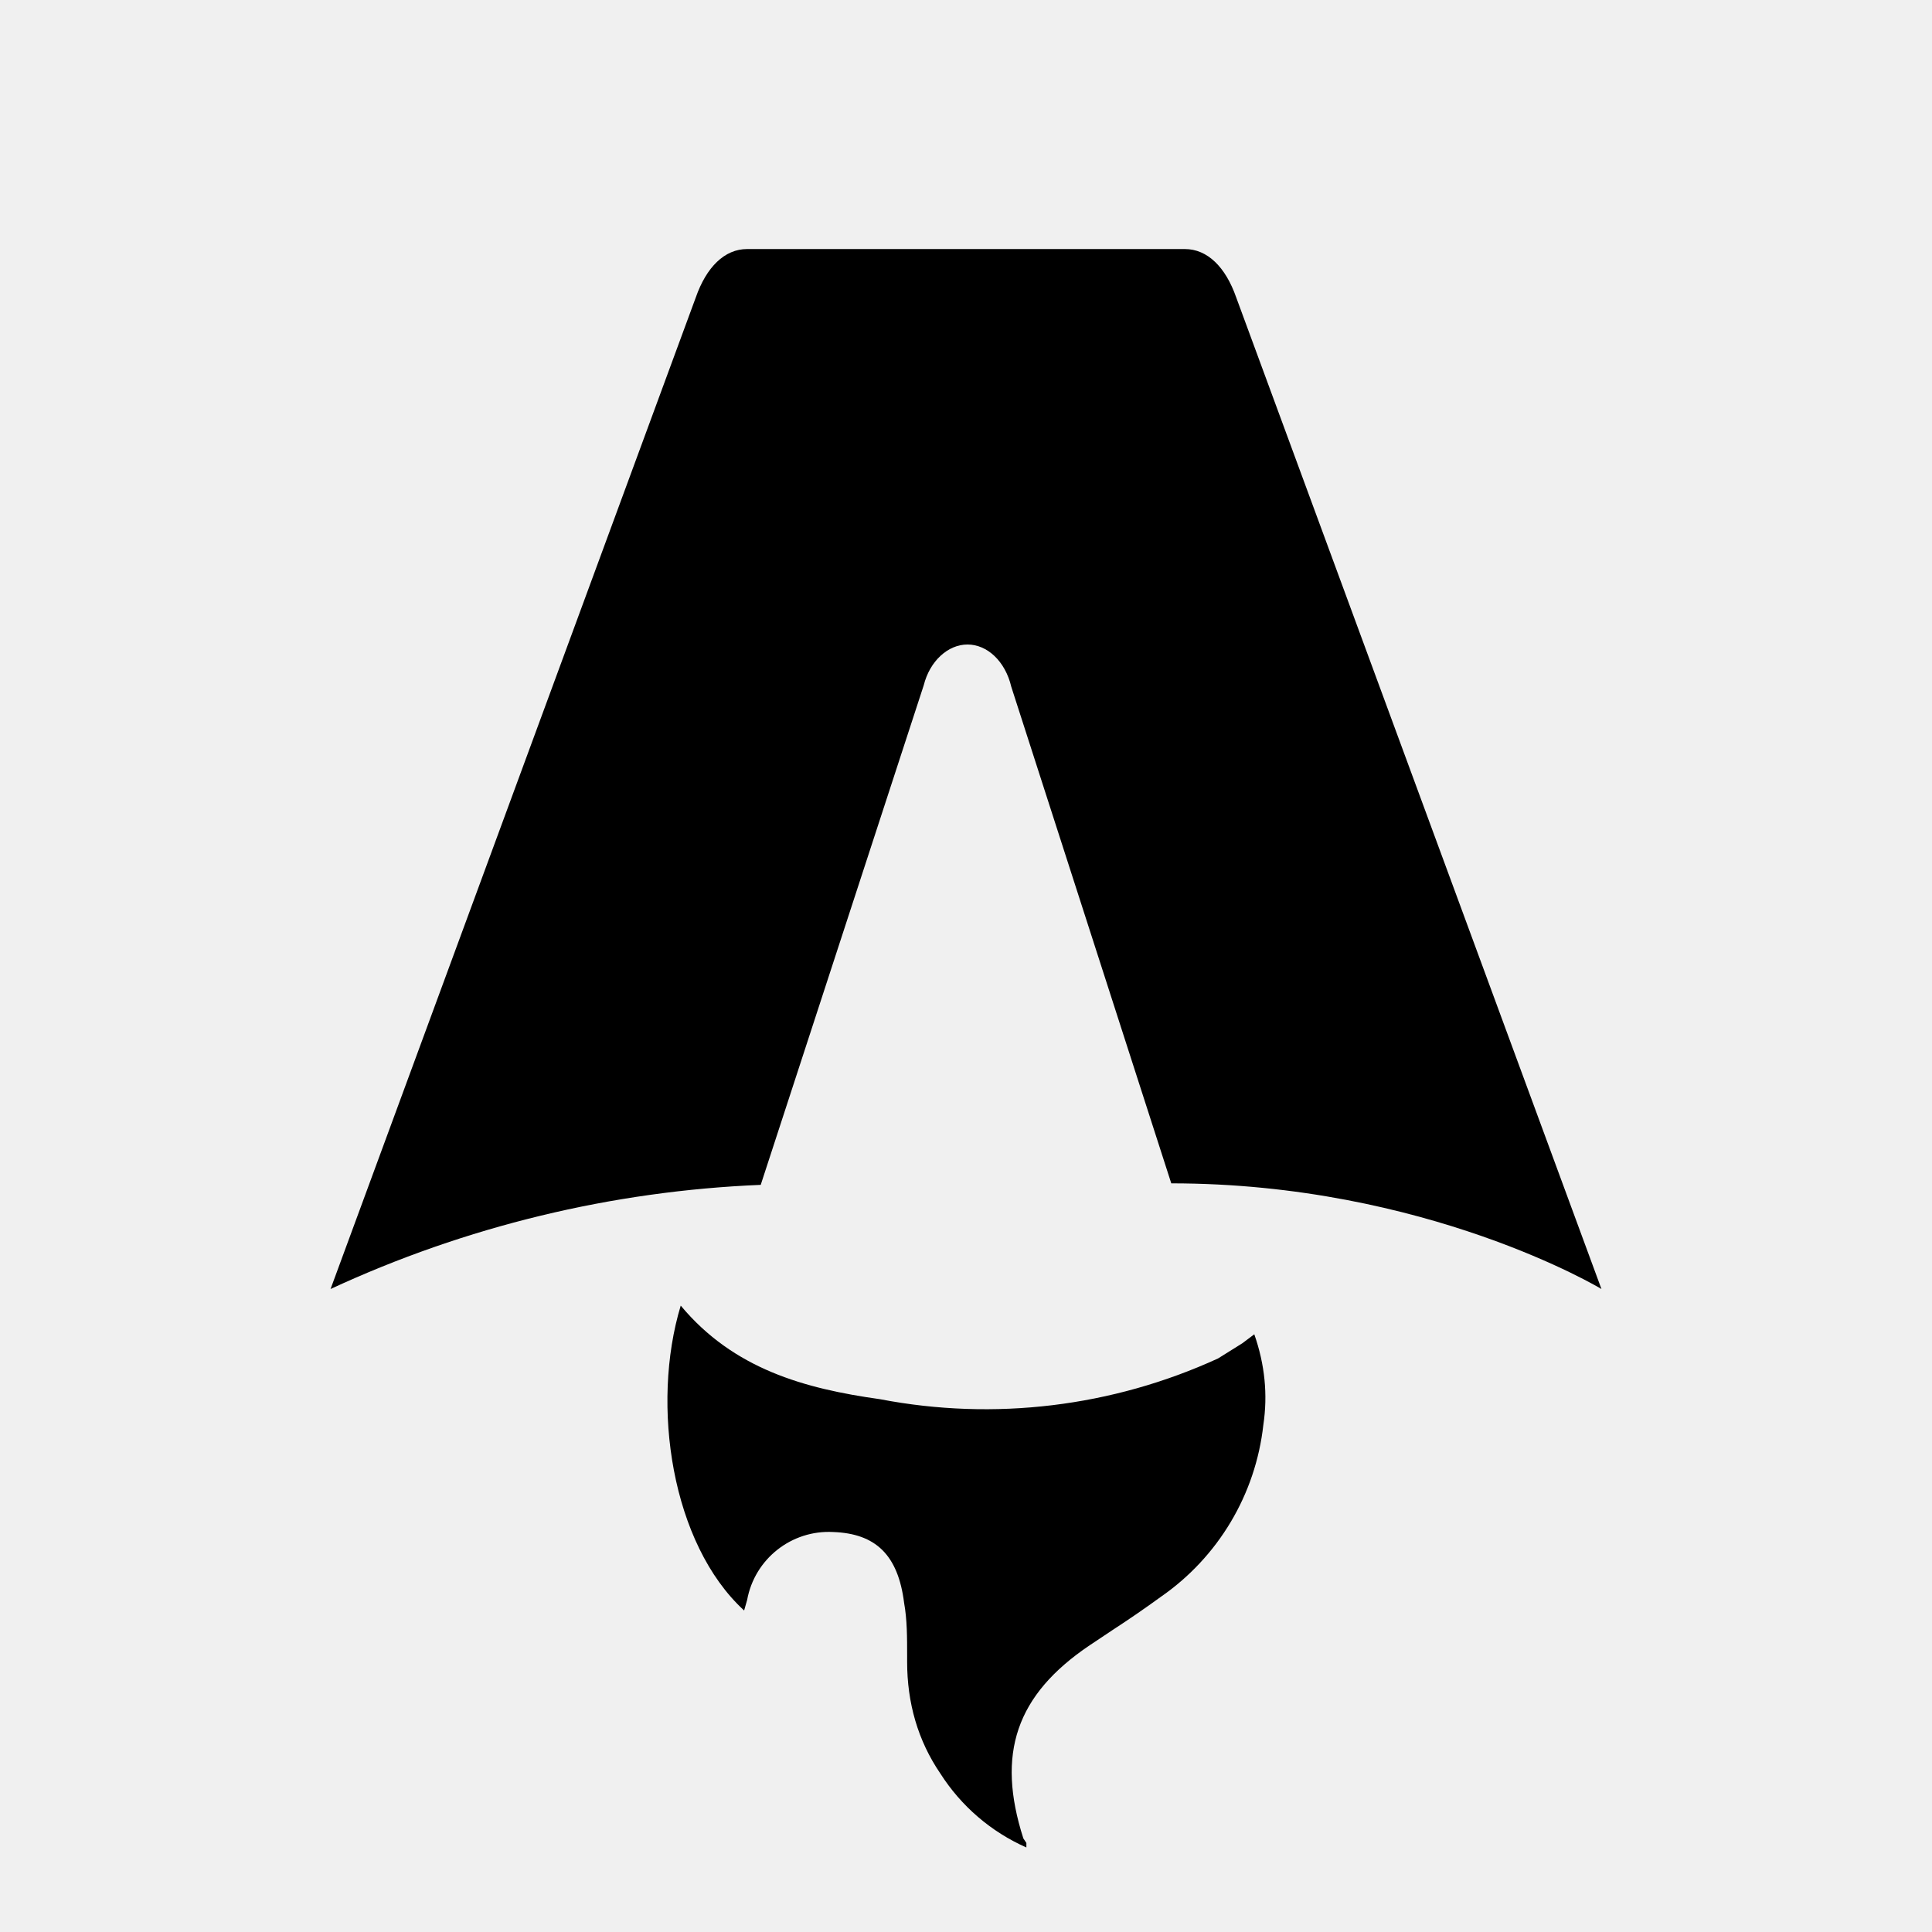
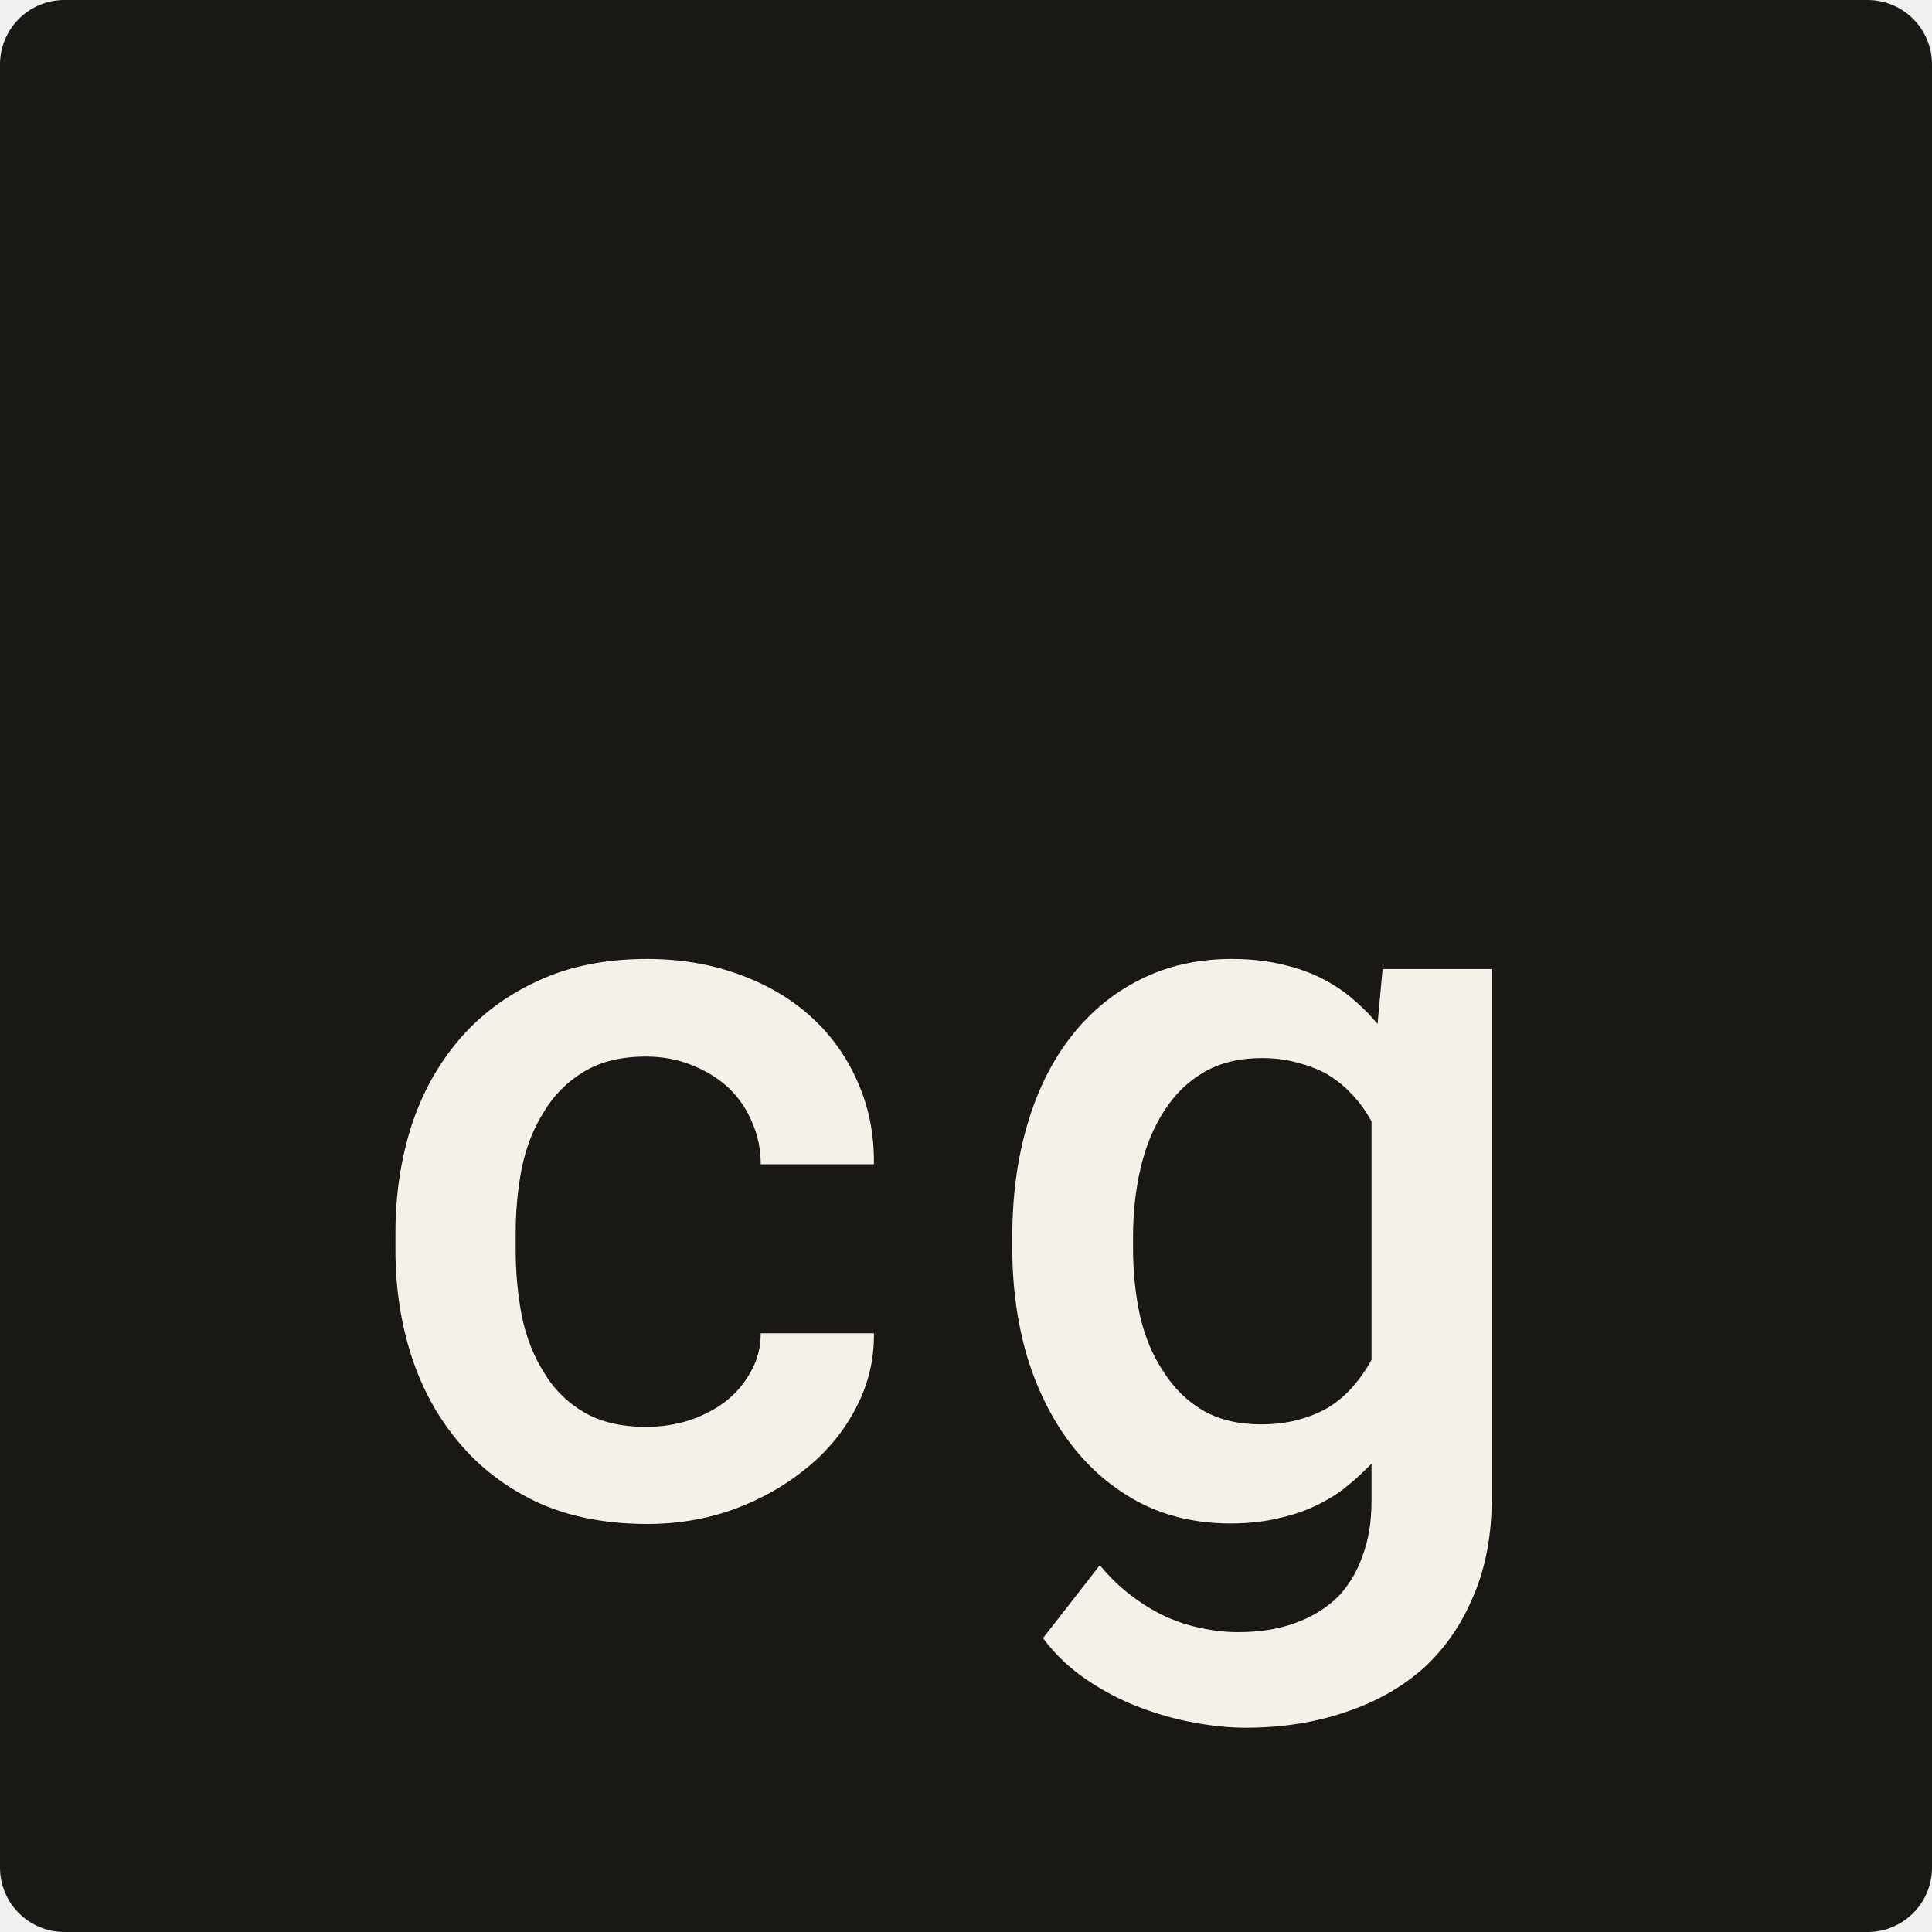
- <svg xmlns="http://www.w3.org/2000/svg" fill="none" viewBox="0 0 128 128">
-   <path d="M50.4 78.5a75.1 75.1 0 0 0-28.5 6.9l24.2-65.7c.7-2 1.9-3.2 3.4-3.2h29c1.5 0 2.7 1.2 3.4 3.2l24.2 65.7s-11.6-7-28.5-7L67 45.5c-.4-1.7-1.6-2.8-2.9-2.8-1.3 0-2.5 1.1-2.9 2.7L50.4 78.5Zm-1.1 28.2Zm-4.2-20.2c-2 6.6-.6 15.8 4.2 20.2a17.5 17.5 0 0 1 .2-.7 5.5 5.5 0 0 1 5.7-4.5c2.8.1 4.3 1.5 4.7 4.7.2 1.1.2 2.3.2 3.5v.4c0 2.7.7 5.2 2.2 7.4a13 13 0 0 0 5.7 4.9v-.3l-.2-.3c-1.8-5.6-.5-9.5 4.4-12.8l1.5-1a73 73 0 0 0 3.2-2.2 16 16 0 0 0 6.8-11.4c.3-2 .1-4-.6-6l-.8.6-1.6 1a37 37 0 0 1-22.4 2.7c-5-.7-9.7-2-13.2-6.2Z" />
-   <style>
-         path { fill: #000; }
-         @media (prefers-color-scheme: dark) {
-             path { fill: #FFF; }
-         }
-     </style>
+ <svg xmlns="http://www.w3.org/2000/svg" width="120" height="120" viewBox="0 0 120 120" fill="none">
+   <path d="M0 4C0 1.791 1.791 0 4 0H116C118.209 0 120 1.791 120 4V116C120 118.209 118.209 120 116 120H4C1.791 120 0 118.209 0 116V4Z" fill="#1A1814" />
+   <path d="M40.125 88.625C41.062 88.625 41.958 88.49 42.812 88.219C43.688 87.927 44.458 87.521 45.125 87C45.771 86.479 46.281 85.865 46.656 85.156C47.052 84.448 47.25 83.667 47.25 82.812H54.281C54.302 84.458 53.927 86.01 53.156 87.469C52.406 88.906 51.385 90.146 50.094 91.188C48.781 92.271 47.271 93.125 45.562 93.75C43.875 94.354 42.094 94.656 40.219 94.656C37.615 94.656 35.333 94.208 33.375 93.312C31.438 92.396 29.823 91.167 28.531 89.625C27.219 88.083 26.229 86.292 25.562 84.25C24.896 82.188 24.562 79.99 24.562 77.656V76.562C24.562 74.25 24.885 72.062 25.531 70C26.198 67.938 27.188 66.135 28.5 64.594C29.812 63.052 31.438 61.833 33.375 60.938C35.333 60.021 37.604 59.562 40.188 59.562C42.229 59.562 44.115 59.875 45.844 60.5C47.594 61.125 49.094 62 50.344 63.125C51.594 64.25 52.562 65.594 53.25 67.156C53.958 68.719 54.302 70.438 54.281 72.312H47.25C47.25 71.396 47.073 70.531 46.719 69.719C46.385 68.906 45.906 68.198 45.281 67.594C44.635 66.99 43.865 66.51 42.969 66.156C42.094 65.802 41.146 65.625 40.125 65.625C38.562 65.625 37.26 65.948 36.219 66.594C35.198 67.219 34.385 68.042 33.781 69.062C33.135 70.083 32.677 71.25 32.406 72.562C32.156 73.875 32.031 75.208 32.031 76.562V77.656C32.031 79.031 32.156 80.385 32.406 81.719C32.677 83.031 33.125 84.188 33.75 85.188C34.354 86.229 35.177 87.062 36.219 87.688C37.26 88.312 38.562 88.625 40.125 88.625Z" fill="#F5F0E8" />
+   <path d="M62.875 76.844C62.875 74.281 63.188 71.948 63.812 69.844C64.438 67.719 65.344 65.896 66.531 64.375C67.719 62.854 69.146 61.677 70.812 60.844C72.5 59.99 74.396 59.562 76.5 59.562C77.75 59.562 78.885 59.698 79.906 59.969C80.927 60.219 81.854 60.594 82.688 61.094C83.229 61.406 83.74 61.781 84.219 62.219C84.698 62.635 85.146 63.094 85.562 63.594L85.875 60.188H92.656V93.062C92.656 95.333 92.281 97.344 91.531 99.094C90.802 100.865 89.771 102.365 88.438 103.594C87.083 104.802 85.458 105.719 83.562 106.344C81.688 106.99 79.615 107.312 77.344 107.312C76.385 107.312 75.333 107.208 74.188 107C73.042 106.792 71.896 106.469 70.75 106.031C69.604 105.594 68.51 105.021 67.469 104.312C66.427 103.604 65.531 102.75 64.781 101.75L68.312 97.219C68.917 97.948 69.562 98.573 70.25 99.094C70.958 99.635 71.677 100.073 72.406 100.406C73.135 100.74 73.875 100.979 74.625 101.125C75.375 101.292 76.135 101.375 76.906 101.375C78.24 101.375 79.417 101.188 80.438 100.812C81.479 100.438 82.365 99.896 83.094 99.188C83.76 98.5 84.271 97.656 84.625 96.656C85 95.656 85.188 94.521 85.188 93.25V90.906C84.75 91.365 84.292 91.792 83.812 92.188C83.354 92.583 82.854 92.927 82.312 93.219C81.5 93.677 80.604 94.021 79.625 94.25C78.646 94.5 77.583 94.625 76.438 94.625C74.354 94.625 72.479 94.198 70.812 93.344C69.146 92.469 67.719 91.26 66.531 89.719C65.365 88.198 64.458 86.396 63.812 84.312C63.188 82.208 62.875 79.938 62.875 77.5V76.844ZM70.375 77.5C70.375 79 70.521 80.417 70.812 81.75C71.125 83.083 71.615 84.24 72.281 85.219C72.927 86.24 73.75 87.042 74.75 87.625C75.75 88.188 76.938 88.469 78.312 88.469C79.167 88.469 79.938 88.375 80.625 88.188C81.333 88 81.969 87.74 82.531 87.406C83.094 87.052 83.594 86.625 84.031 86.125C84.469 85.625 84.854 85.073 85.188 84.469V69.656C84.854 69.031 84.448 68.469 83.969 67.969C83.51 67.469 82.979 67.042 82.375 66.688C81.833 66.396 81.229 66.167 80.562 66C79.896 65.812 79.167 65.719 78.375 65.719C76.979 65.719 75.781 66.01 74.781 66.594C73.781 67.177 72.958 67.979 72.312 69C71.646 70.021 71.156 71.208 70.844 72.562C70.531 73.896 70.375 75.323 70.375 76.844V77.5Z" fill="#F5F0E8" />
</svg>
